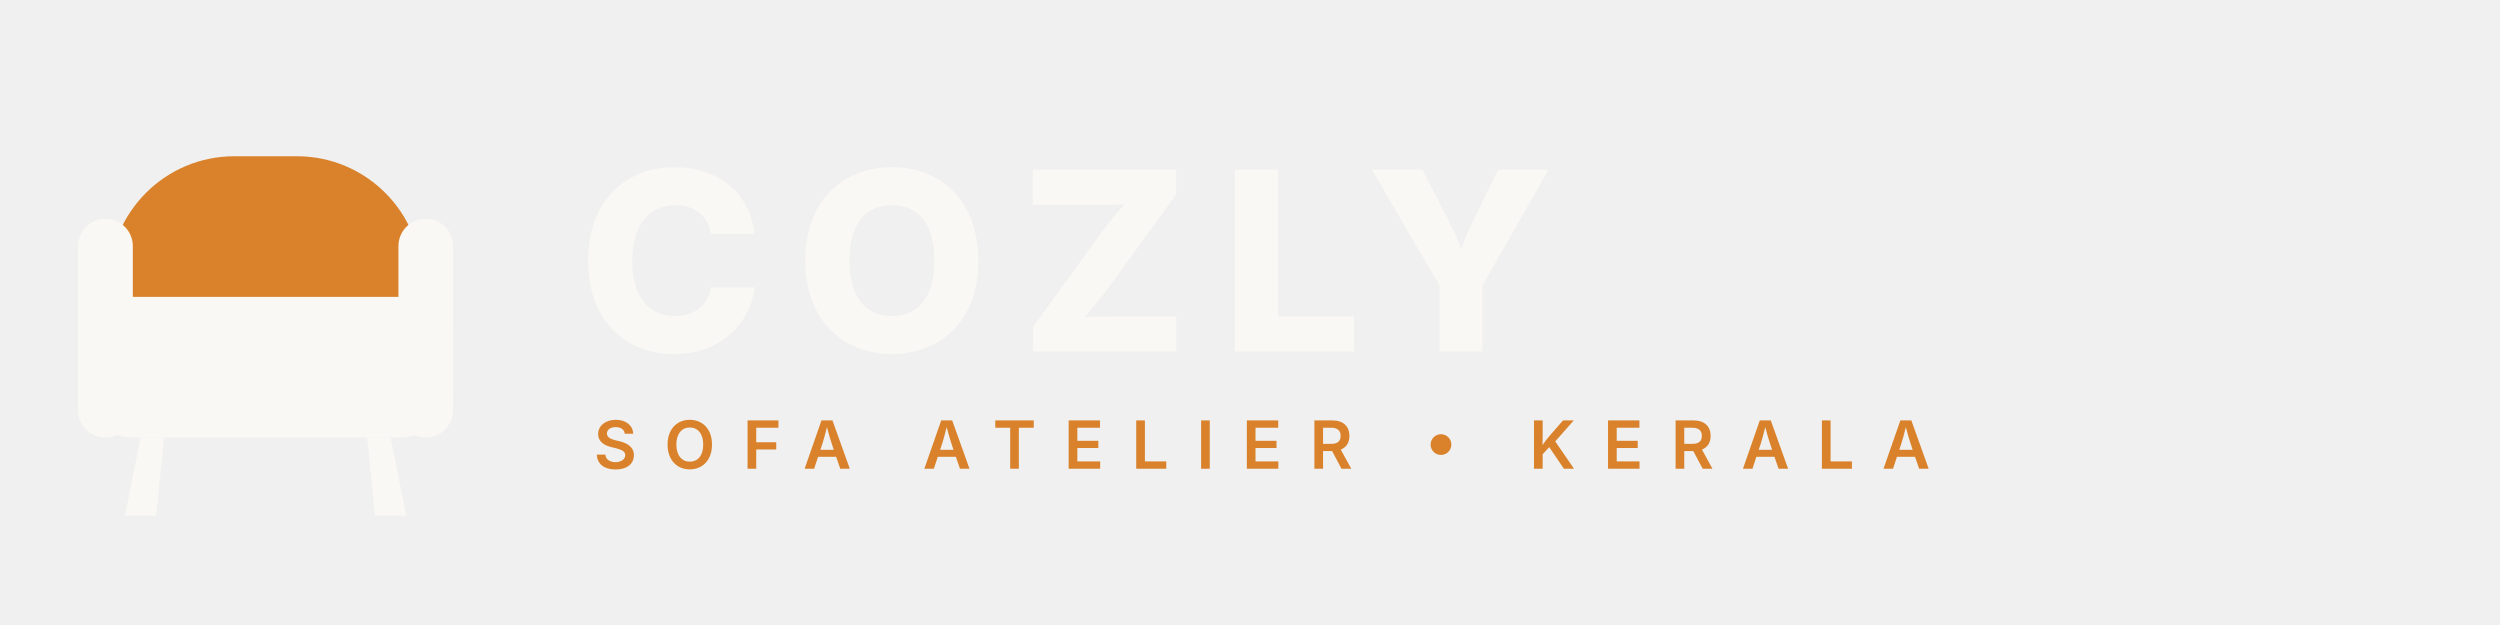
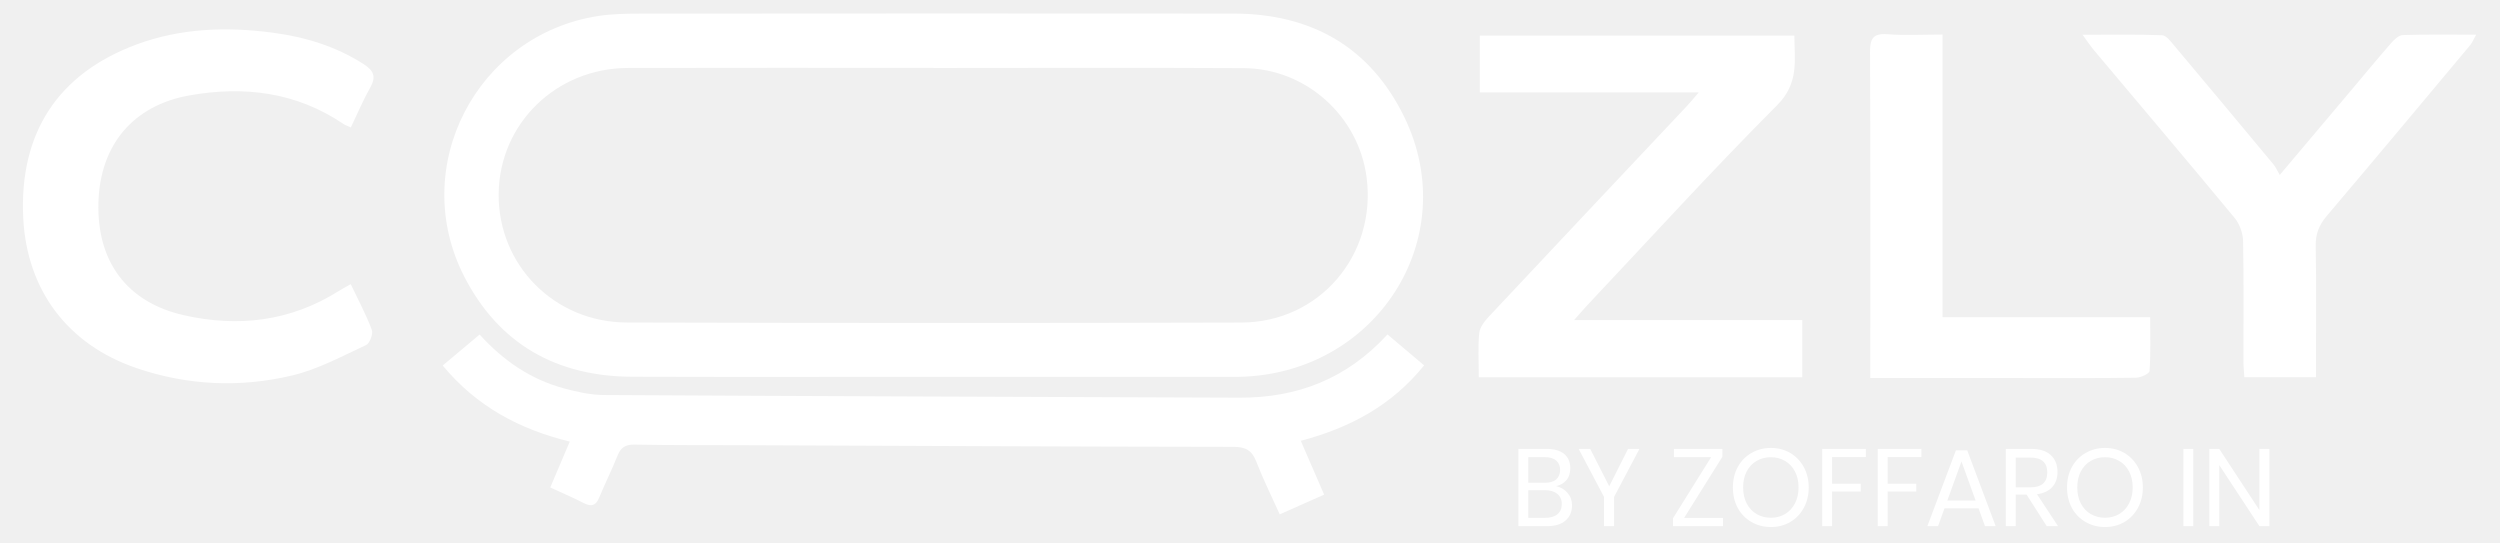
- <svg xmlns="http://www.w3.org/2000/svg" viewBox="0 0 320 80" width="100%" height="100%" fill="none">
-   <g transform="translate(10, 14)">
-     <rect x="0" y="22" width="48" height="20" rx="7" fill="#FAF8F5" />
-     <path d="M4 22C4 13.163 11.163 6 20 6H28C36.837 6 44 13.163 44 22V24H4V22Z" fill="#D9822B" />
-     <rect x="0" y="14" width="7" height="28" rx="3.5" fill="#FAF8F5" />
-     <rect x="41" y="14" width="7" height="28" rx="3.5" fill="#FAF8F5" />
-     <path d="M8 42L6 52H10L11 42H8Z" fill="#FAF8F5" />
-     <path d="M40 42L42 52H38L37 42H40Z" fill="#FAF8F5" />
+ <svg xmlns="http://www.w3.org/2000/svg" viewBox="208 141 442 96" width="100%" height="100%" fill="none">
+   <g fill="#FFFFFF">
+     <path fill-rule="nonzero" d="M 373.047 153.02 L 373.047 153.004 C 355.035 153.004 337.027 152.965 319.012 153.016 C 306.301 153.055 296.273 162.891 296.164 175.297 C 296.051 187.836 306 197.988 318.852 198.02 C 355.055 198.117 391.258 198.137 427.461 198.027 C 441.289 197.988 451.395 186.074 449.617 172.375 C 448.207 161.523 438.906 153.113 427.891 153.047 C 409.609 152.945 391.328 153.02 373.047 153.02 M 373.316 207.625 C 355.48 207.625 337.645 207.668 319.809 207.609 C 306.457 207.57 296.246 201.879 290.098 189.93 C 280.129 170.551 292.219 147.168 313.766 143.828 C 316.141 143.461 318.582 143.41 320.992 143.41 C 356.039 143.383 391.082 143.367 426.129 143.402 C 439.828 143.418 450.254 149.305 456.277 161.688 C 466.758 183.223 451.195 207.297 426.828 207.629 C 426.648 207.629 426.469 207.633 426.289 207.633 C 408.633 207.633 390.977 207.633 373.316 207.625 " />
+     <path fill-rule="nonzero" d="M 469.449 207.699 C 469.449 204.883 469.285 202.363 469.527 199.891 C 469.629 198.875 470.453 197.801 471.207 196.996 C 482.844 184.578 494.527 172.195 506.195 159.801 C 506.793 159.168 507.34 158.492 508.344 157.332 L 469.625 157.332 L 469.625 147.293 L 525.242 147.293 C 525.273 151.707 526.086 155.695 522.207 159.586 C 510.695 171.133 499.715 183.203 488.531 195.074 C 487.879 195.77 487.266 196.5 486.301 197.586 L 526.641 197.586 L 526.641 207.699 Z M 469.449 207.699 " />
+     <path fill-rule="nonzero" d="M 286.27 205.621 C 288.547 203.711 290.59 201.996 292.797 200.145 C 296.977 204.766 301.816 208.066 307.656 209.652 C 309.965 210.277 312.383 210.828 314.758 210.84 C 352.223 211.051 389.688 211.168 427.152 211.309 C 437.34 211.348 446.105 207.992 453.309 200.129 C 455.449 201.938 457.523 203.691 459.781 205.598 C 454.055 212.695 446.699 216.617 437.98 218.938 C 439.371 222.145 440.672 225.141 442.109 228.453 C 439.43 229.637 436.953 230.738 434.254 231.934 C 432.777 228.652 431.305 225.695 430.117 222.625 C 429.355 220.664 428.273 220.008 426.129 220.004 C 397.09 219.969 368.051 219.824 339.008 219.711 C 332.734 219.688 326.461 219.727 320.188 219.605 C 318.574 219.578 317.754 220.113 317.172 221.574 C 316.18 224.066 314.969 226.477 313.941 228.957 C 313.363 230.355 312.605 230.656 311.246 229.961 C 309.355 228.992 307.395 228.16 305.285 227.184 C 306.441 224.465 307.52 221.938 308.734 219.074 C 299.898 216.906 292.293 212.902 286.27 205.621 " />
+     <path fill-rule="nonzero" d="M 270.008 191.238 C 271.387 194.133 272.75 196.66 273.742 199.328 C 274.004 200.031 273.371 201.707 272.719 202.008 C 268.445 203.984 264.195 206.305 259.668 207.379 C 250.457 209.57 241.18 209.168 232.117 206.074 C 220.012 201.941 212.75 192.336 212.109 179.566 C 211.363 164.609 218.168 154.004 232.246 148.824 C 239.949 145.992 248 145.699 256.113 146.766 C 261.867 147.523 267.293 149.141 272.234 152.301 C 273.957 153.402 274.598 154.449 273.488 156.414 C 272.219 158.656 271.223 161.051 270.035 163.527 C 269.504 163.285 269.094 163.164 268.75 162.934 C 260.391 157.277 251.164 156.145 241.469 157.871 C 231.535 159.641 225.688 166.633 225.402 176.789 C 225.105 187.238 230.434 194.449 240.488 196.727 C 250.125 198.91 259.363 197.816 267.879 192.457 C 268.469 192.086 269.09 191.762 270.008 191.238 " />
+     <path fill-rule="nonzero" d="M 617.465 207.688 L 604.797 207.688 C 604.742 206.727 604.641 205.781 604.641 204.84 C 604.629 197.758 604.719 190.68 604.578 183.602 C 604.547 182.223 603.961 180.594 603.086 179.535 C 594.863 169.602 586.523 159.766 578.227 149.895 C 577.617 149.168 577.094 148.371 576.191 147.145 C 581.23 147.145 585.746 147.059 590.258 147.23 C 590.992 147.258 591.781 148.32 592.387 149.043 C 598.27 156.035 604.117 163.051 609.961 170.078 C 610.348 170.543 610.594 171.137 611.059 171.93 C 615.559 166.594 619.59 161.82 623.617 157.047 C 625.984 154.238 628.316 151.402 630.73 148.641 C 631.281 148.012 632.098 147.223 632.816 147.199 C 637.004 147.062 641.195 147.133 645.785 147.133 C 645.309 147.984 645.102 148.535 644.742 148.965 C 636.297 159.059 627.867 169.164 619.352 179.199 C 617.992 180.801 617.379 182.398 617.418 184.516 C 617.539 191.234 617.465 197.957 617.465 204.68 Z M 617.465 207.688 " />
+     <path fill-rule="nonzero" d="M 538.668 207.836 C 538.668 206.488 538.668 205.523 538.668 204.559 C 538.668 186.453 538.703 168.348 538.621 150.242 C 538.609 147.879 539.113 146.852 541.711 147.051 C 544.816 147.289 547.957 147.109 551.441 147.109 L 551.441 197.086 L 588.152 197.086 C 588.152 200.398 588.258 203.508 588.039 206.598 C 588.008 207.062 586.488 207.77 585.648 207.781 C 578.836 207.879 572.023 207.836 565.211 207.836 C 556.531 207.836 547.852 207.836 538.668 207.836 " />
+     <path transform="translate(475.0306, 234.0236)" d="M 8.078 -7.078 C 8.922 -6.891 9.602 -6.484 10.125 -5.859 C 10.645 -5.242 10.906 -4.52 10.906 -3.688 C 10.906 -2.57 10.523 -1.676 9.766 -1 C 9.016 -0.332 7.922 0 6.484 0 L 1.422 0 L 1.422 -13.656 L 6.406 -13.656 C 7.781 -13.656 8.82 -13.352 9.531 -12.75 C 10.238 -12.145 10.594 -11.312 10.594 -10.25 C 10.594 -9.375 10.359 -8.66 9.891 -8.109 C 9.422 -7.566 8.816 -7.223 8.078 -7.078 Z M 3.172 -7.672 L 6.125 -7.672 C 6.988 -7.672 7.648 -7.867 8.109 -8.266 C 8.566 -8.672 8.797 -9.234 8.797 -9.953 C 8.797 -10.648 8.566 -11.195 8.109 -11.594 C 7.66 -12 6.973 -12.203 6.047 -12.203 L 3.172 -12.203 Z M 6.156 -1.469 C 7.094 -1.469 7.816 -1.68 8.328 -2.109 C 8.836 -2.535 9.094 -3.133 9.094 -3.906 C 9.094 -4.676 8.828 -5.273 8.297 -5.703 C 7.773 -6.141 7.051 -6.359 6.125 -6.359 L 3.172 -6.359 L 3.172 -1.469 Z M 6.156 -1.469 " />
+     <path transform="translate(486.7298, 234.0236)" d="M 11.125 -13.656 L 6.641 -5.172 L 6.641 0 L 4.859 0 L 4.859 -5.172 L 0.375 -13.656 L 2.422 -13.656 L 5.781 -7.047 L 9.109 -13.656 Z M 11.125 -13.656 " />
+     <path transform="translate(503.0001, 234.0236)" d="M 2.75 -1.453 L 9.625 -1.453 L 9.625 0 L 0.781 0 L 0.781 -1.391 L 7.531 -12.203 L 0.953 -12.203 L 0.953 -13.656 L 9.516 -13.656 L 9.516 -12.266 Z M 2.75 -1.453 " />
+     <path transform="translate(513.4209, 234.0236)" d="M 7.672 -13.828 C 8.941 -13.828 10.082 -13.531 11.094 -12.938 C 12.102 -12.344 12.898 -11.516 13.484 -10.453 C 14.066 -9.391 14.359 -8.188 14.359 -6.844 C 14.359 -5.5 14.066 -4.289 13.484 -3.219 C 12.898 -2.156 12.102 -1.328 11.094 -0.734 C 10.082 -0.141 8.941 0.156 7.672 0.156 C 6.41 0.156 5.266 -0.141 4.234 -0.734 C 3.203 -1.328 2.395 -2.156 1.812 -3.219 C 1.238 -4.289 0.953 -5.5 0.953 -6.844 C 0.953 -8.188 1.238 -9.391 1.812 -10.453 C 2.395 -11.516 3.203 -12.344 4.234 -12.938 C 5.266 -13.531 6.41 -13.828 7.672 -13.828 Z M 7.672 -12.188 C 6.734 -12.188 5.891 -11.969 5.141 -11.531 C 4.398 -11.102 3.816 -10.484 3.391 -9.672 C 2.973 -8.867 2.766 -7.926 2.766 -6.844 C 2.766 -5.77 2.973 -4.828 3.391 -4.016 C 3.816 -3.203 4.398 -2.578 5.141 -2.141 C 5.891 -1.703 6.734 -1.484 7.672 -1.484 C 8.598 -1.484 9.43 -1.703 10.172 -2.141 C 10.922 -2.586 11.504 -3.211 11.922 -4.016 C 12.348 -4.828 12.562 -5.77 12.562 -6.844 C 12.562 -7.926 12.348 -8.867 11.922 -9.672 C 11.504 -10.484 10.922 -11.102 10.172 -11.531 C 9.43 -11.969 8.598 -12.188 7.672 -12.188 Z M 7.672 -12.188 " />
+     <path transform="translate(528.7421, 234.0236)" d="M 9.141 -13.656 L 9.141 -12.219 L 3.172 -12.219 L 3.172 -7.5 L 8.234 -7.5 L 8.234 -6.125 L 3.172 -6.125 L 3.172 0 L 1.422 0 L 1.422 -13.656 Z M 9.141 -13.656 " />
+     <path transform="translate(538.5624, 234.0236)" d="M 9.141 -13.656 L 9.141 -12.219 L 3.172 -12.219 L 3.172 -7.5 L 8.234 -7.5 L 8.234 -6.125 L 3.172 -6.125 L 3.172 0 L 1.422 0 L 1.422 -13.656 Z M 9.141 -13.656 " />
+     <path transform="translate(548.3827, 234.0236)" d="M 9.422 -3.156 L 3.406 -3.156 L 2.266 0 L 0.375 0 L 5.422 -13.406 L 7.422 -13.406 L 12.453 0 L 10.562 0 Z M 8.906 -4.531 L 6.406 -11.438 L 3.906 -4.531 Z M 8.906 -4.531 " />
+     <path transform="translate(561.2053, 234.0236)" d="M 8.656 0 L 5.094 -5.578 L 3.172 -5.578 L 3.172 0 L 1.422 0 L 1.422 -13.656 L 5.906 -13.656 C 7.457 -13.656 8.617 -13.285 9.391 -12.547 C 10.172 -11.805 10.562 -10.82 10.562 -9.594 C 10.562 -8.477 10.25 -7.582 9.625 -6.906 C 9.008 -6.227 8.113 -5.805 6.938 -5.641 L 10.656 0 Z M 3.172 -6.859 L 5.75 -6.859 C 7.75 -6.859 8.75 -7.738 8.75 -9.5 C 8.75 -11.25 7.75 -12.125 5.75 -12.125 L 3.172 -12.125 Z M 3.172 -6.859 " />
+     <path transform="translate(572.4977, 234.0236)" d="M 7.672 -13.828 C 8.941 -13.828 10.082 -13.531 11.094 -12.938 C 12.102 -12.344 12.898 -11.516 13.484 -10.453 C 14.066 -9.391 14.359 -8.188 14.359 -6.844 C 14.359 -5.5 14.066 -4.289 13.484 -3.219 C 12.898 -2.156 12.102 -1.328 11.094 -0.734 C 10.082 -0.141 8.941 0.156 7.672 0.156 C 6.41 0.156 5.266 -0.141 4.234 -0.734 C 3.203 -1.328 2.395 -2.156 1.812 -3.219 C 1.238 -4.289 0.953 -5.5 0.953 -6.844 C 0.953 -8.188 1.238 -9.391 1.812 -10.453 C 2.395 -11.516 3.203 -12.344 4.234 -12.938 C 5.266 -13.531 6.41 -13.828 7.672 -13.828 Z M 7.672 -12.188 C 6.734 -12.188 5.891 -11.969 5.141 -11.531 C 4.398 -11.102 3.816 -10.484 3.391 -9.672 C 2.973 -8.867 2.766 -7.926 2.766 -6.844 C 2.766 -5.77 2.973 -4.828 3.391 -4.016 C 3.816 -3.203 4.398 -2.578 5.141 -2.141 C 5.891 -1.703 6.734 -1.484 7.672 -1.484 C 8.598 -1.484 9.43 -1.703 10.172 -2.141 C 10.922 -2.586 11.504 -3.211 11.922 -4.016 C 12.348 -4.828 12.562 -5.77 12.562 -6.844 C 12.562 -7.926 12.348 -8.867 11.922 -9.672 C 11.504 -10.484 10.922 -11.102 10.172 -11.531 C 9.43 -11.969 8.598 -12.188 7.672 -12.188 Z M 7.672 -12.188 " />
+     <path transform="translate(592.6031, 234.0236)" d="M 3.172 -13.656 L 3.172 0 L 1.422 0 L 1.422 -13.656 Z M 3.172 -13.656 " />
+     <path transform="translate(597.1937, 234.0236)" d="M 12.031 0 L 10.266 0 L 3.172 -10.797 L 3.172 0 L 1.422 0 L 1.422 -13.656 L 3.172 -13.656 L 10.266 -2.844 L 10.266 -13.656 L 12.031 -13.656 Z M 12.031 0 " />
  </g>
-   <text x="74" y="45" font-family="'Inter', 'Playfair Display', -apple-system, sans-serif" font-weight="800" font-size="32" letter-spacing="4" fill="#FAF8F5">
-     COZLY
-   </text>
-   <text x="76" y="60" font-family="'Inter', -apple-system, sans-serif" font-weight="600" font-size="8.5" letter-spacing="3.5" fill="#D9822B">
-     SOFA ATELIER • KERALA
-   </text>
</svg>
